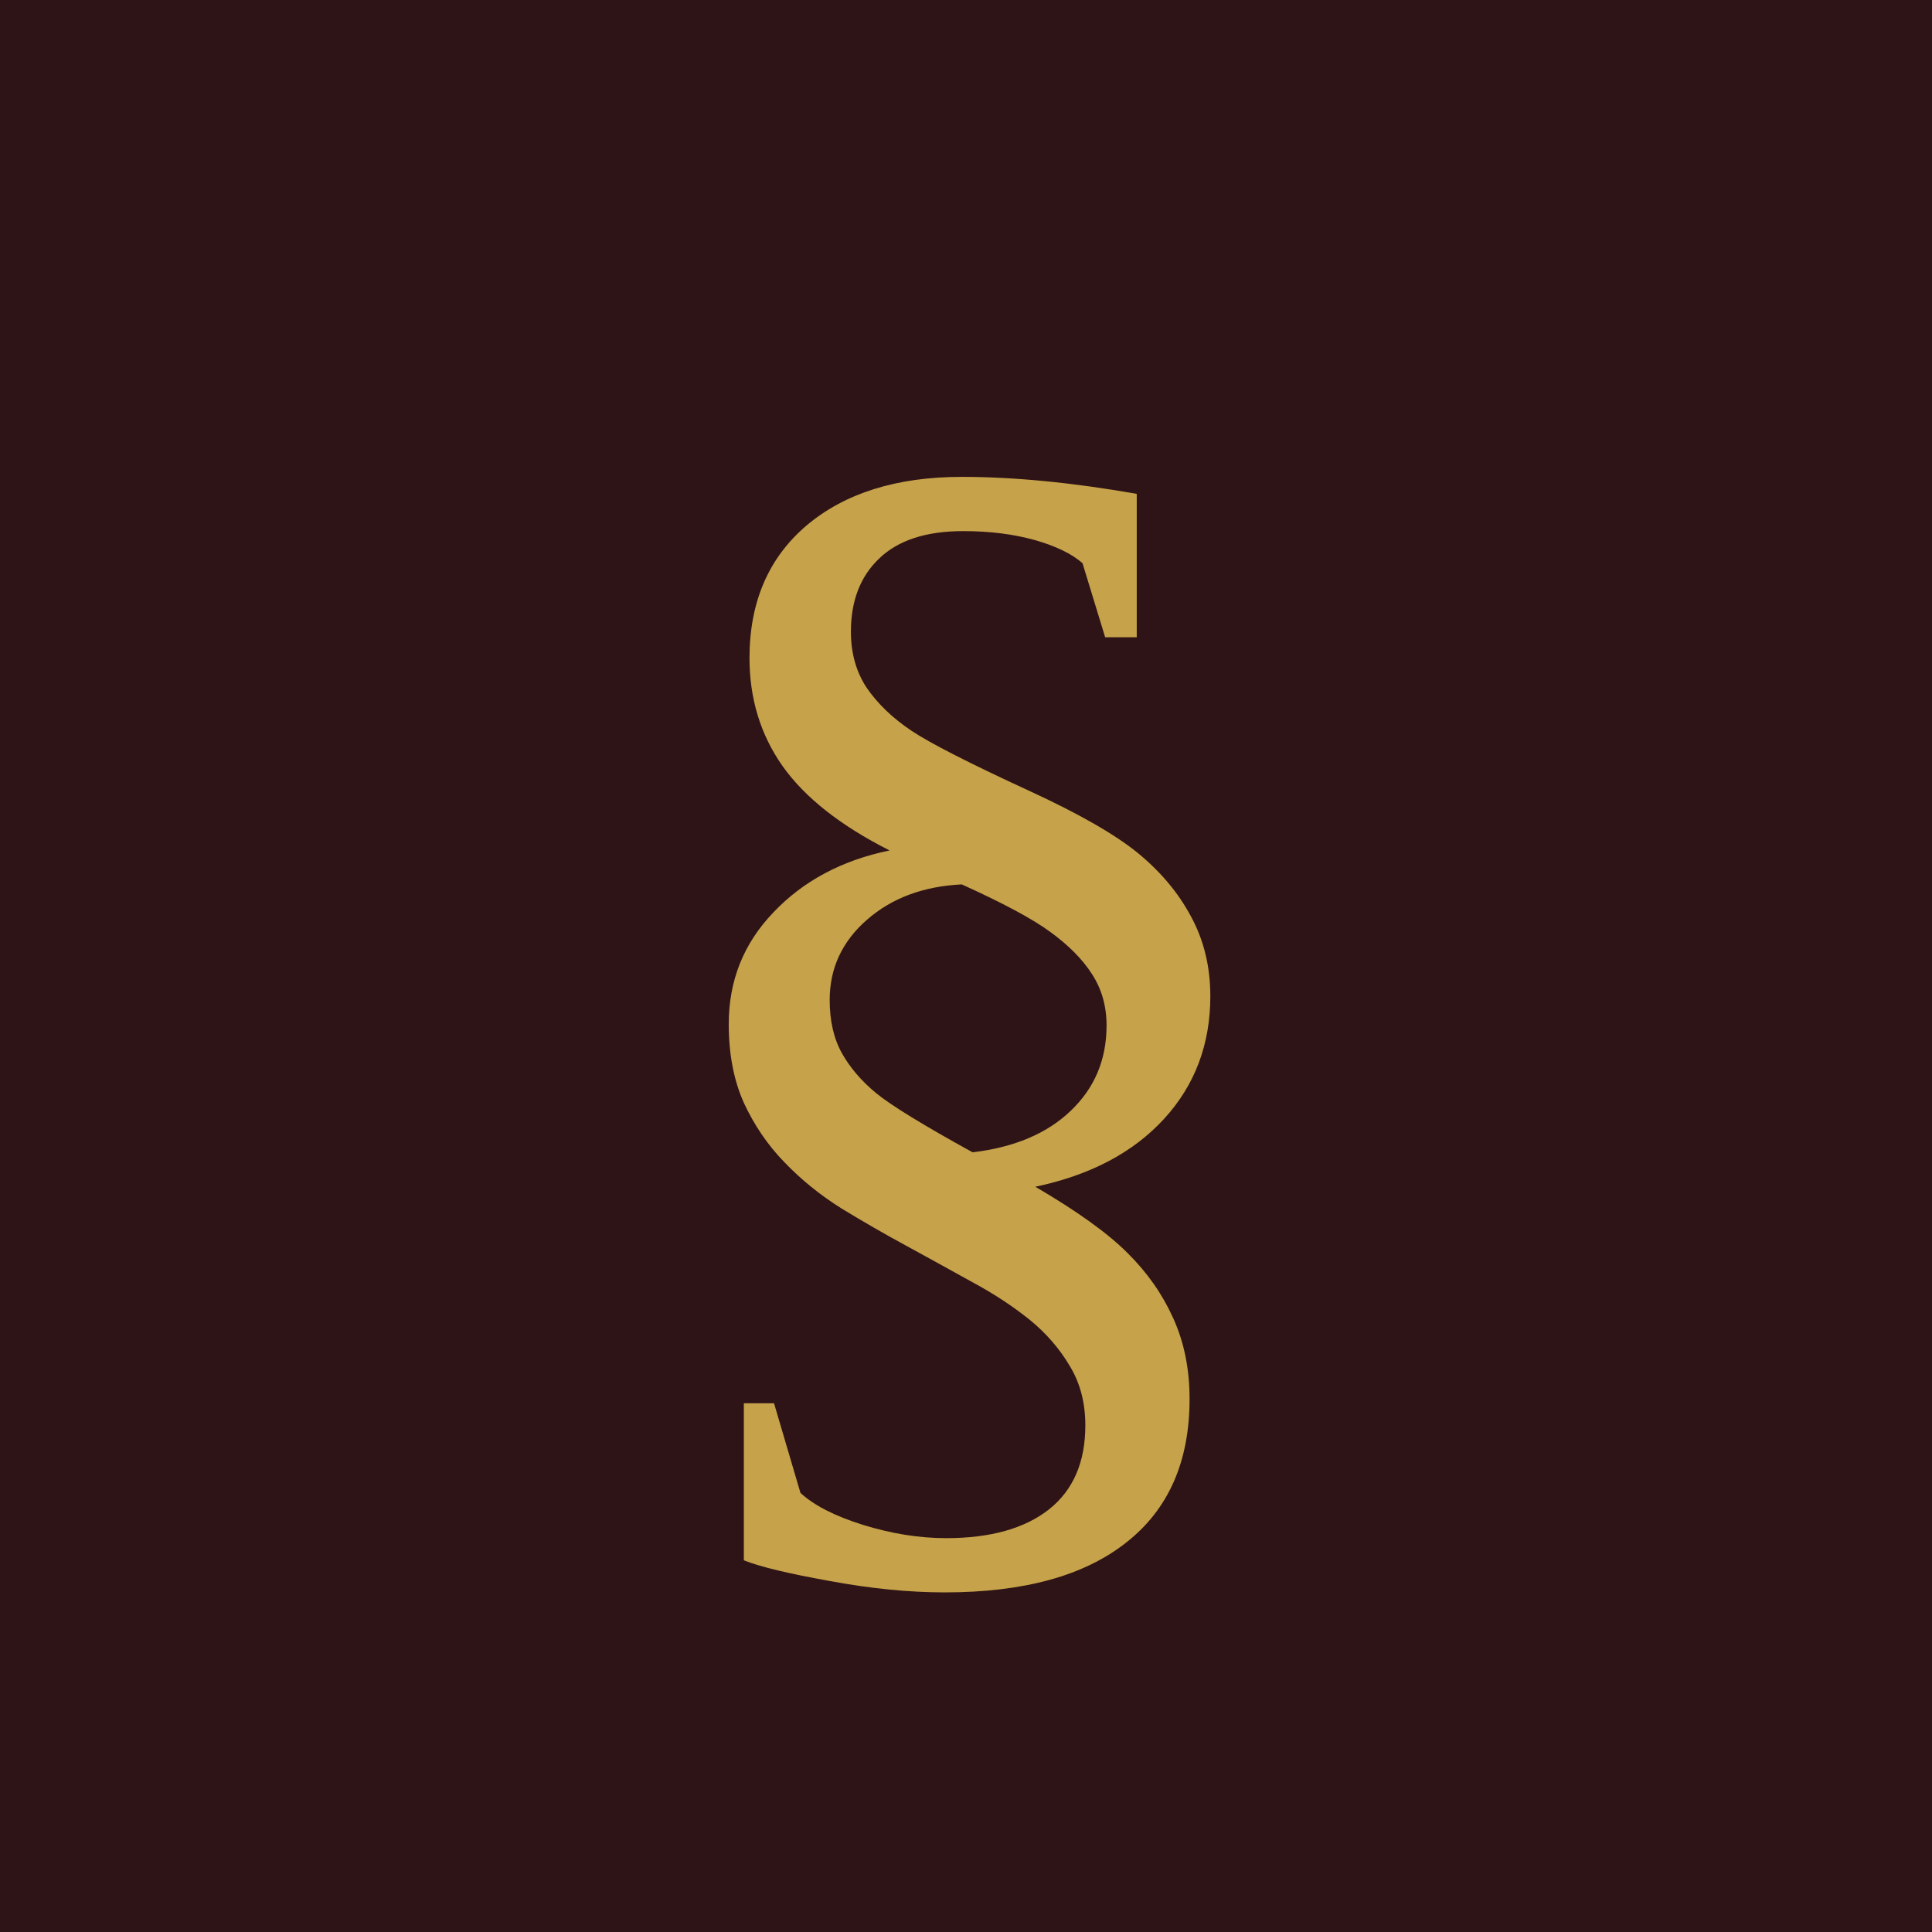
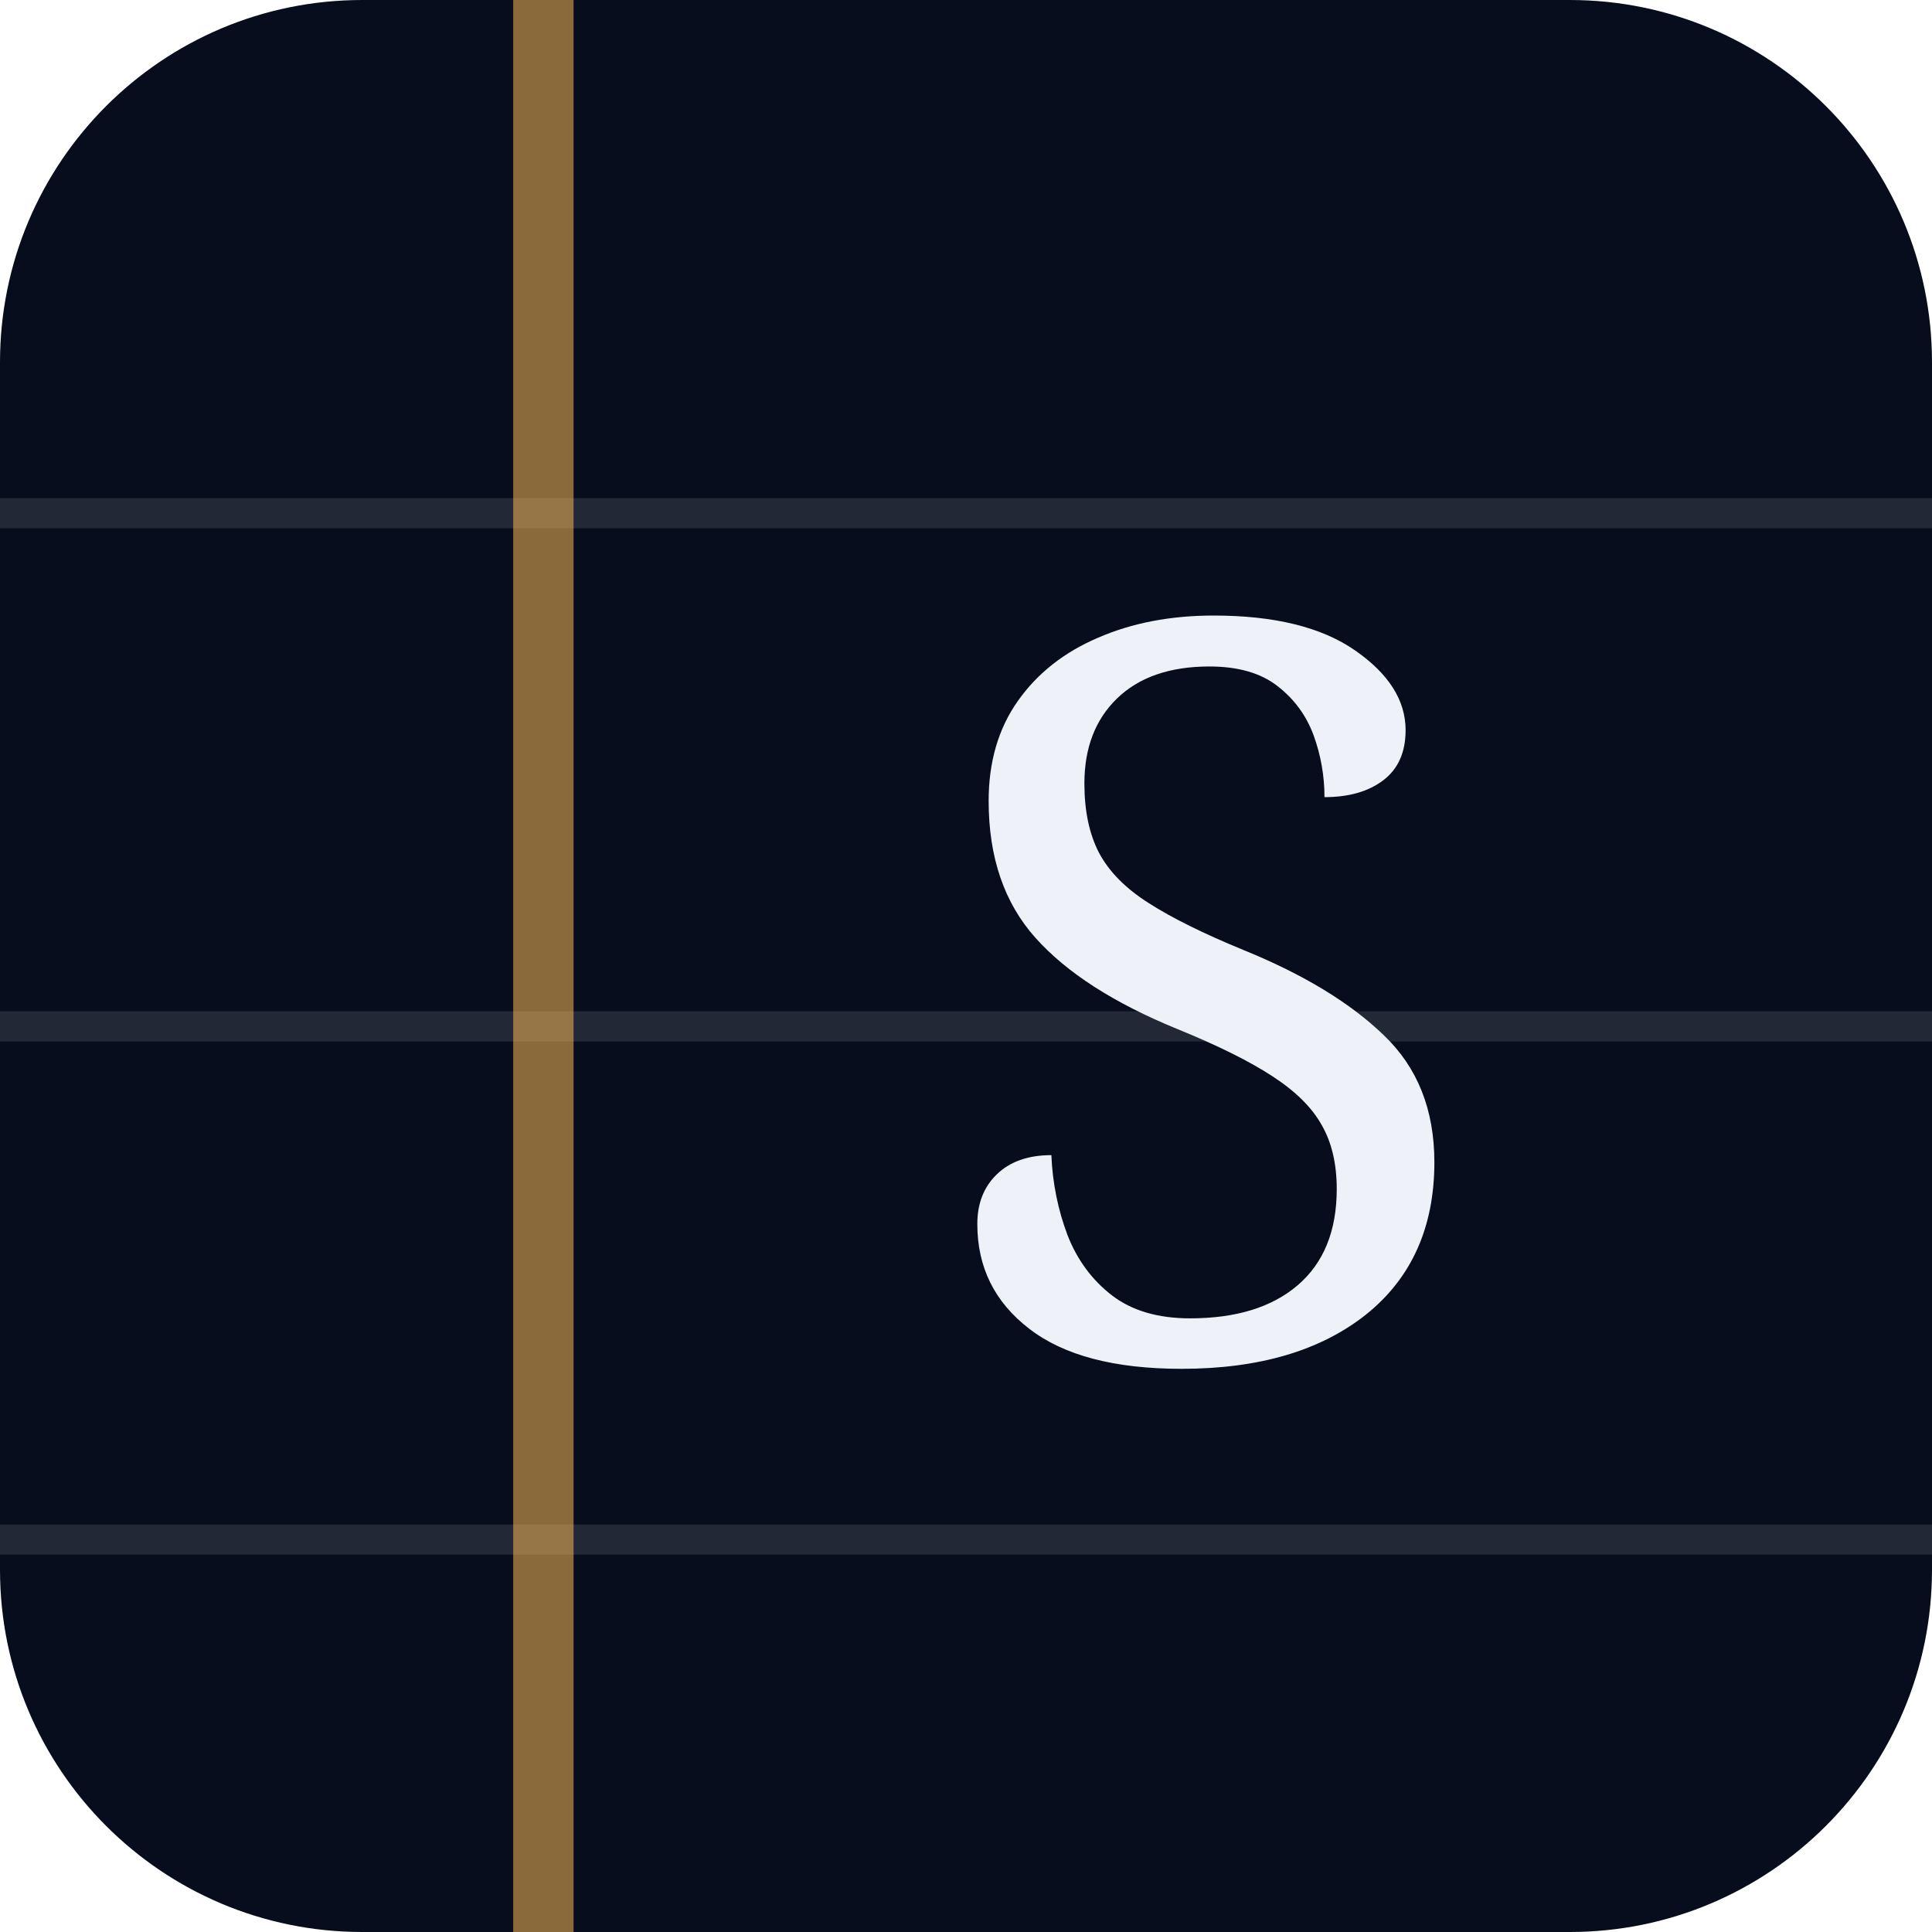
<svg xmlns="http://www.w3.org/2000/svg" viewBox="0 0 64 64">
-   <rect width="64" height="64" fill="#2E1416" />
-   <text x="32" y="47" font-family="Georgia,'Times New Roman',serif" font-size="46" fill="#C6A24A" text-anchor="middle">§</text>
+   <rect width="64" height="64" rx="12" fill="#070d1c" />
+   <g stroke="#eef1f8" stroke-opacity=".12">
+     <path d="M0 17h64M0 34h64M0 51h64" />
+   </g>
+   <path d="M18 0v64" stroke="#f6b555" stroke-opacity=".55" stroke-width="2" />
+   <text x="40" y="45" text-anchor="middle" font-family="Georgia,serif" font-size="34" font-weight="500" fill="#eef1f8">S</text>
</svg>
